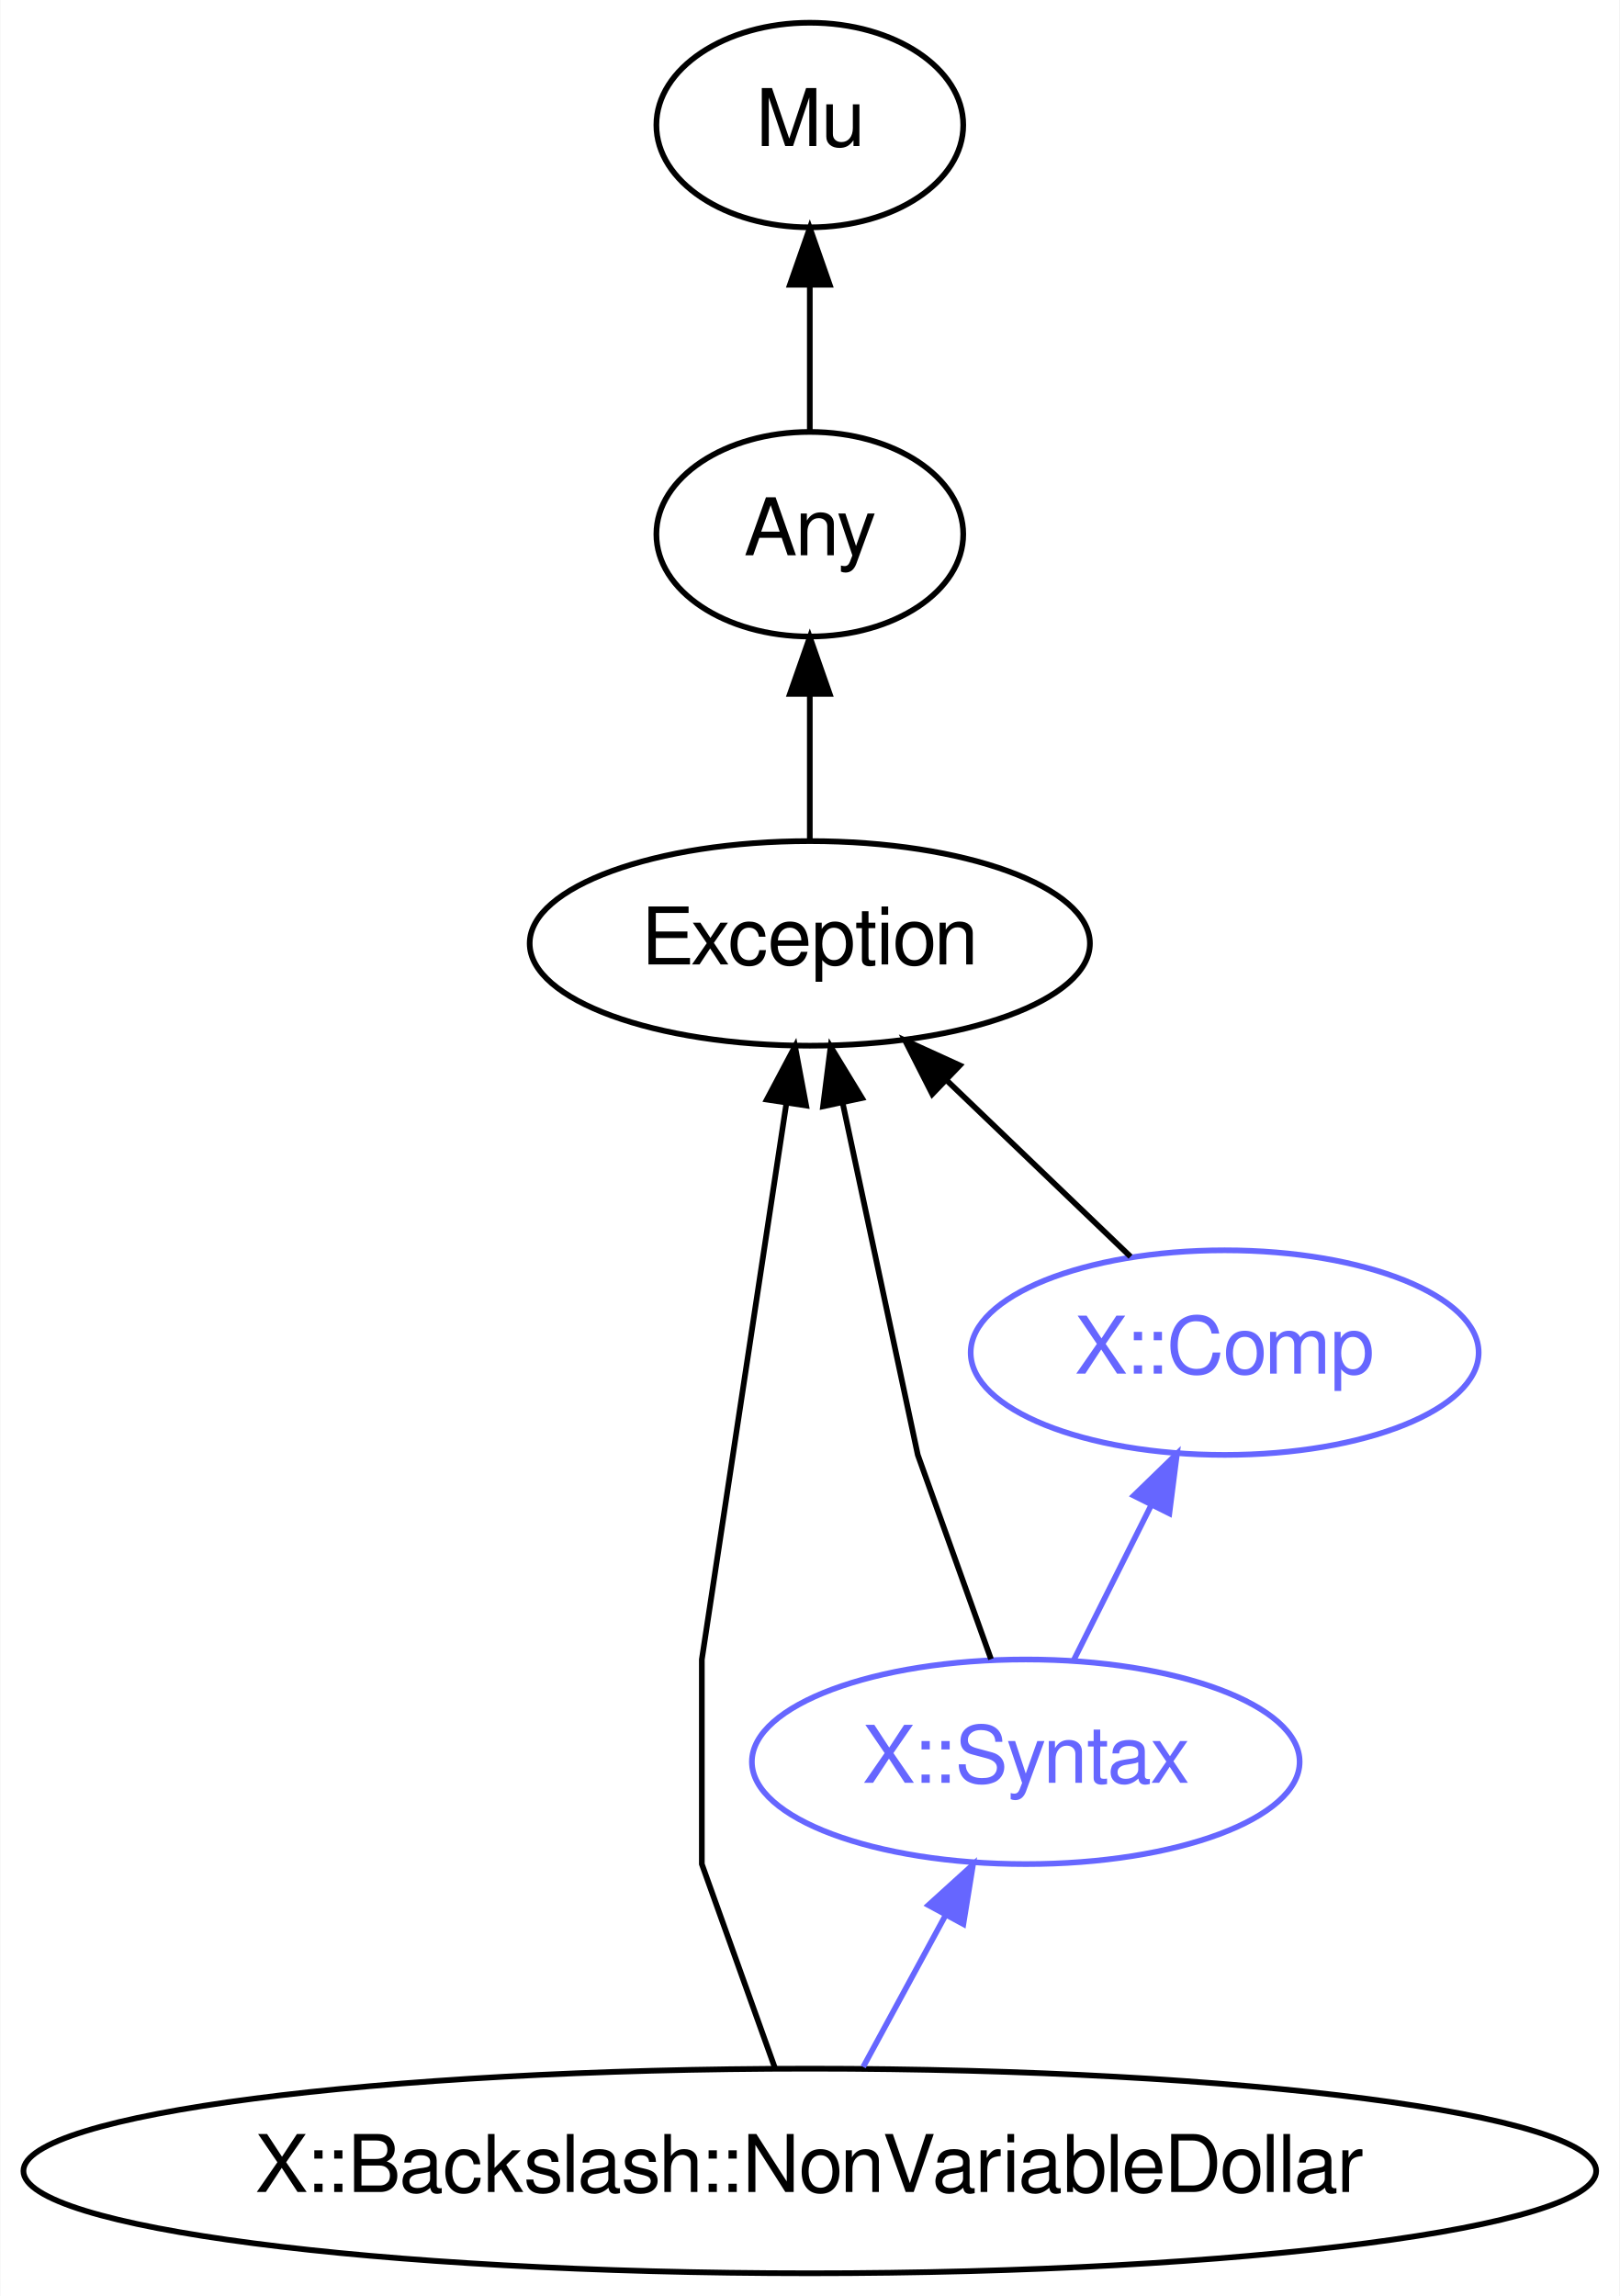
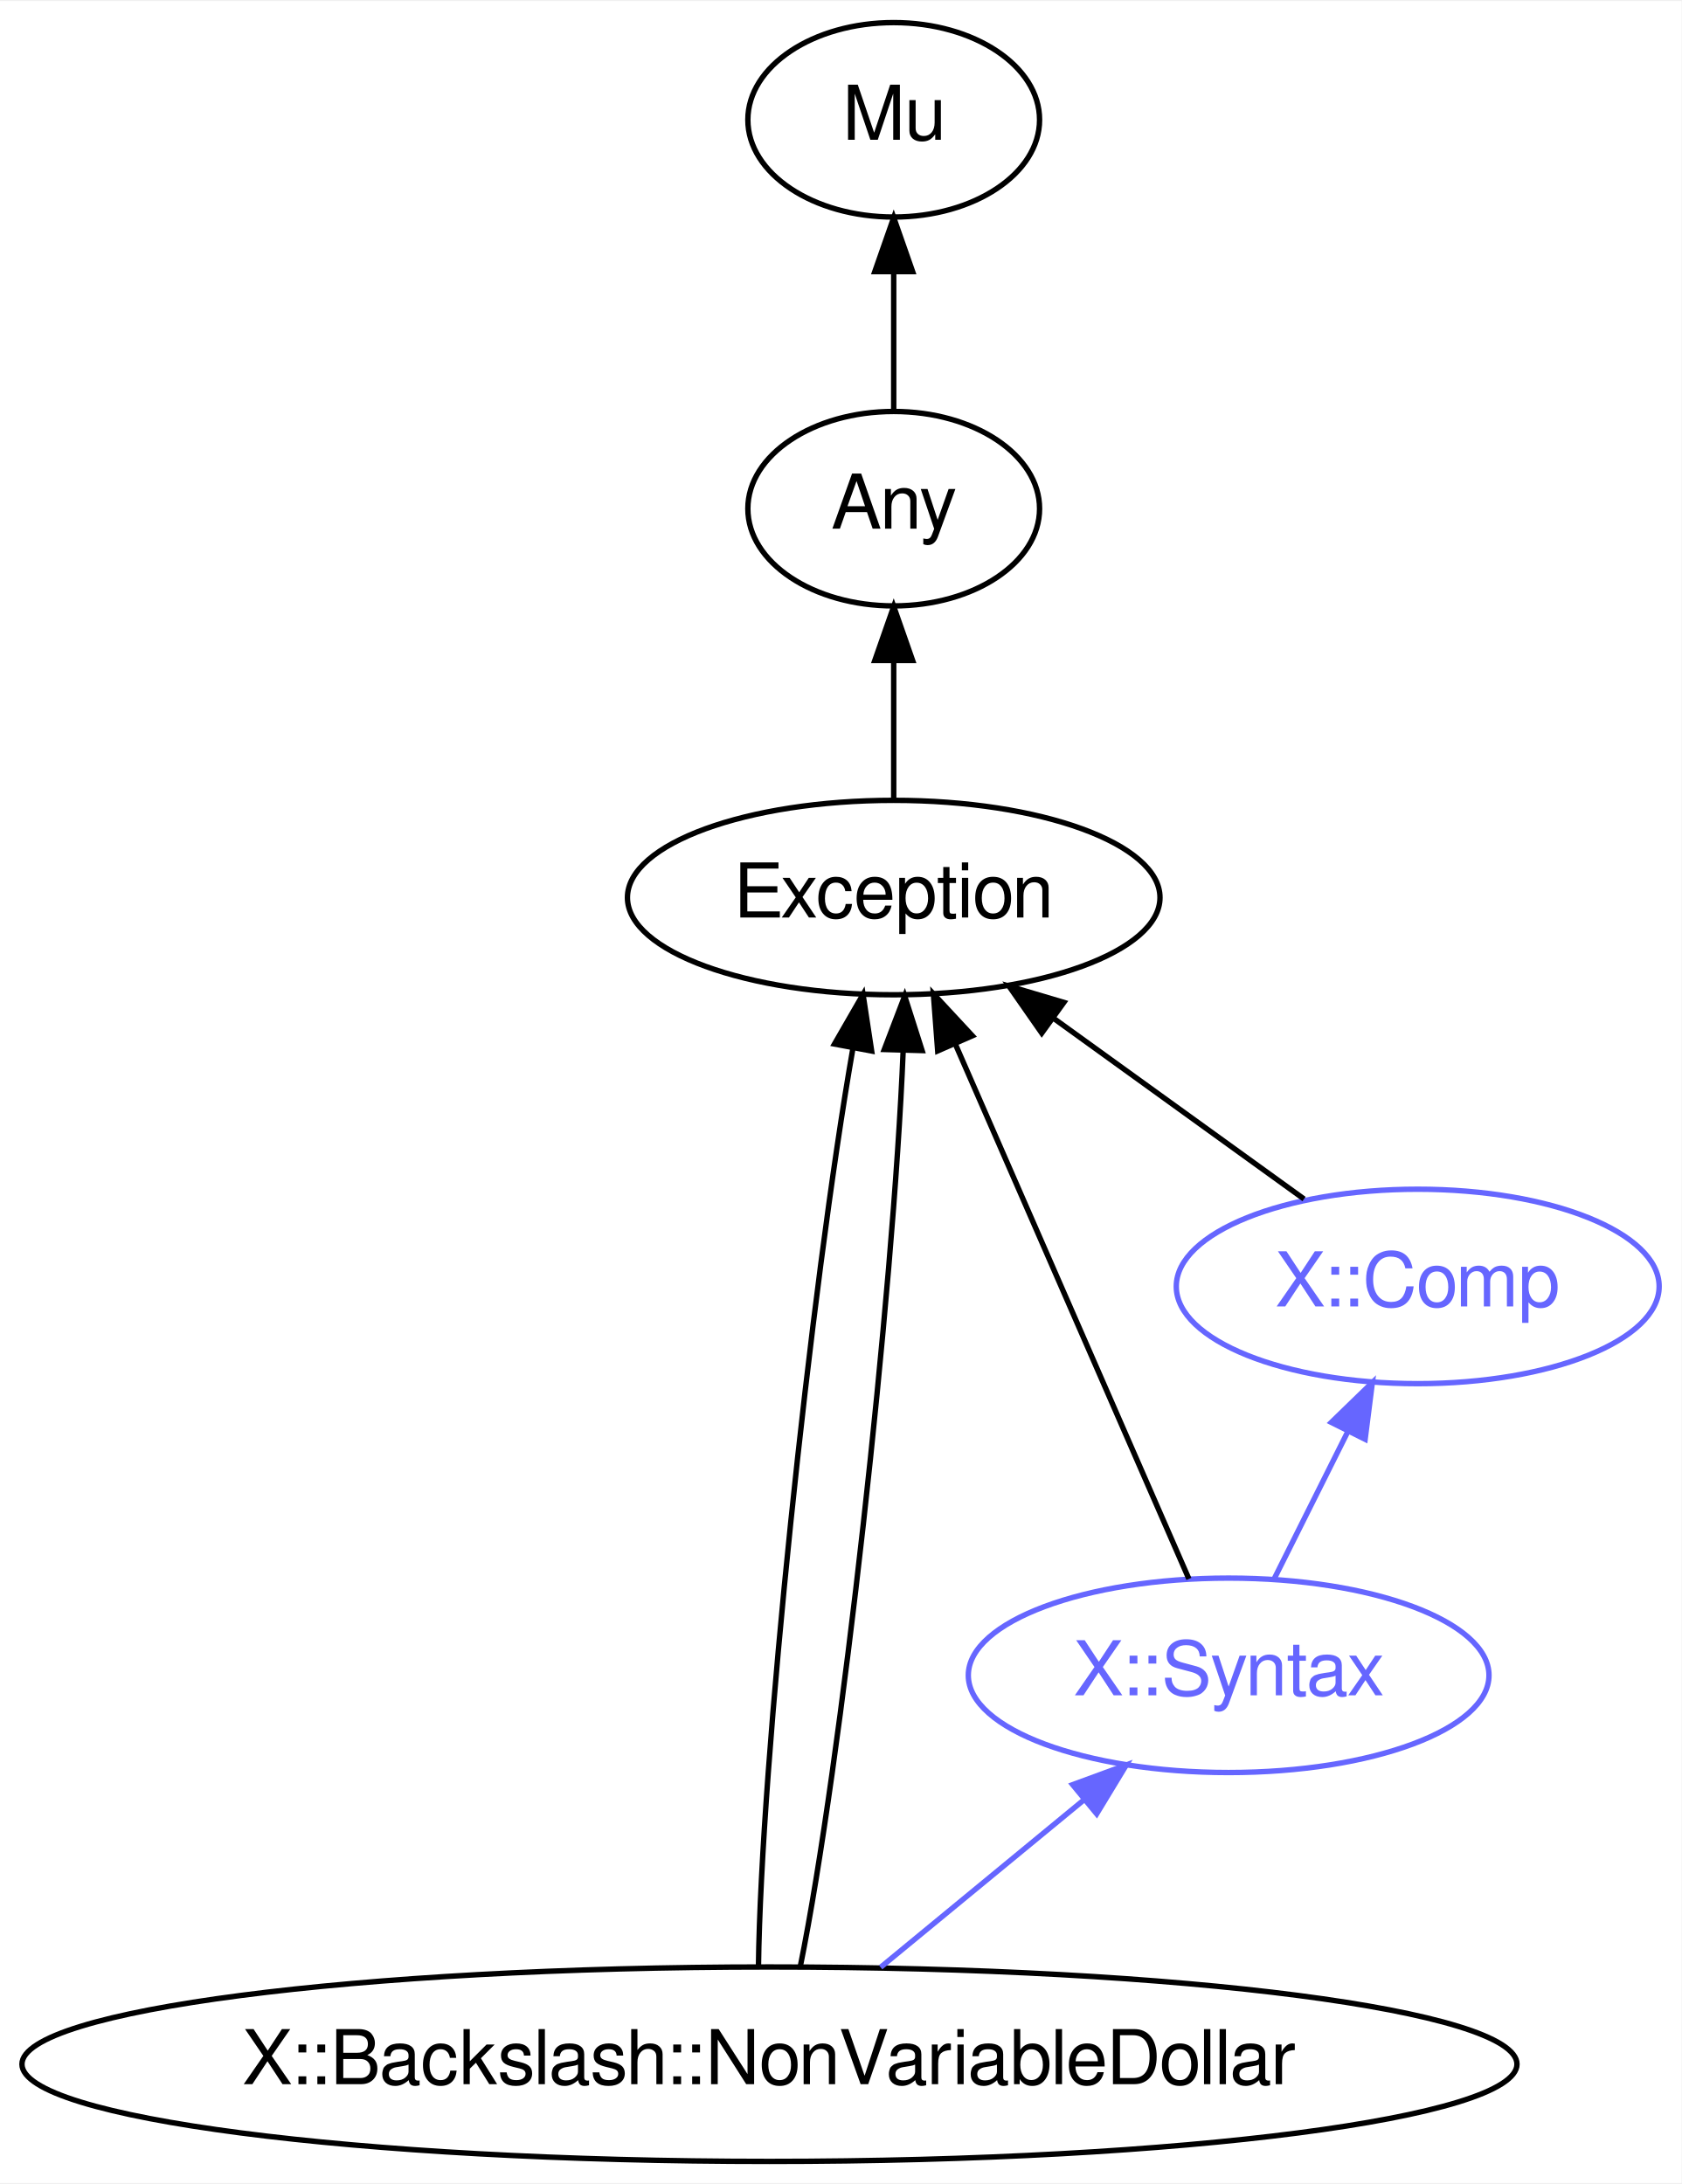
- <svg xmlns="http://www.w3.org/2000/svg" xmlns:xlink="http://www.w3.org/1999/xlink" width="285pt" height="404pt" viewBox="0.00 0.00 284.88 404.00">
+ <svg xmlns="http://www.w3.org/2000/svg" xmlns:xlink="http://www.w3.org/1999/xlink" width="311pt" height="404pt" viewBox="0.00 0.00 311.28 404.00">
  <g id="graph0" class="graph" transform="scale(1 1) rotate(0) translate(4 400)">
-     <polygon fill="white" stroke="none" points="-4,4 -4,-400 280.875,-400 280.875,4 -4,4" />
+     <polygon fill="white" stroke="none" points="-4,4 -4,-400 307.284,-400 307.284,4 -4,4" />
    <g id="node1" class="node">
      <g id="a_node1">
        <a xlink:href="/type/X::Backslash::NonVariableDollar" xlink:title="X::Backslash::NonVariableDollar">
          <ellipse fill="none" stroke="#000000" cx="138.438" cy="-18" rx="138.375" ry="18" />
          <text text-anchor="middle" x="138.438" y="-14.3" font-family="FreeSans" font-size="14.00" fill="#000000">X::Backslash::NonVariableDollar</text>
        </a>
      </g>
    </g>
    <g id="node4" class="node">
      <g id="a_node4">
        <a xlink:href="/type/Exception" xlink:title="Exception">
-           <ellipse fill="none" stroke="#000000" cx="138.438" cy="-234" rx="49.291" ry="18" />
-           <text text-anchor="middle" x="138.438" y="-230.3" font-family="FreeSans" font-size="14.00" fill="#000000">Exception</text>
+           <ellipse fill="none" stroke="#000000" cx="161.438" cy="-234" rx="49.291" ry="18" />
+           <text text-anchor="middle" x="161.438" y="-230.3" font-family="FreeSans" font-size="14.00" fill="#000000">Exception</text>
        </a>
      </g>
    </g>
    <g id="edge1" class="edge">
-       <path fill="none" stroke="#000000" d="M132.321,-36.061C126.767,-51.555 119.438,-72 119.438,-72 119.438,-72 119.438,-108 119.438,-108 119.438,-108 128.711,-169.008 134.301,-205.782" />
-       <polygon fill="#000000" stroke="#000000" points="130.873,-206.521 135.836,-215.881 137.793,-205.469 130.873,-206.521" />
+       <path fill="none" stroke="#000000" d="M136.404,-36.151C136.848,-73.338 146.079,-161.626 153.91,-206.228" />
+       <polygon fill="#000000" stroke="#000000" points="150.472,-206.884 155.761,-216.065 157.351,-205.59 150.472,-206.884" />
+     </g>
+     <g id="edge2" class="edge">
+       <path fill="none" stroke="#000000" d="M144.159,-36.151C151.673,-73.168 161.365,-160.819 163.186,-205.614" />
+       <polygon fill="#000000" stroke="#000000" points="159.692,-205.87 163.471,-215.768 166.689,-205.673 159.692,-205.87" />
    </g>
    <g id="node6" class="node">
      <g id="a_node6">
        <a xlink:href="/type/X::Syntax" xlink:title="X::Syntax">
-           <ellipse fill="none" stroke="#6666ff" cx="176.438" cy="-90" rx="48.192" ry="18" />
-           <text text-anchor="middle" x="176.438" y="-86.3" font-family="FreeSans" font-size="14.00" fill="#6666ff">X::Syntax</text>
+           <ellipse fill="none" stroke="#6666ff" cx="223.438" cy="-90" rx="48.192" ry="18" />
+           <text text-anchor="middle" x="223.438" y="-86.3" font-family="FreeSans" font-size="14.00" fill="#6666ff">X::Syntax</text>
        </a>
      </g>
    </g>
-     <g id="edge6" class="edge">
-       <path fill="none" stroke="#6666ff" d="M147.831,-36.303C152.203,-44.356 157.495,-54.105 162.333,-63.018" />
-       <polygon fill="#6666ff" stroke="#6666ff" points="159.306,-64.777 167.153,-71.896 165.458,-61.437 159.306,-64.777" />
+     <g id="edge7" class="edge">
+       <path fill="none" stroke="#6666ff" d="M159.014,-35.945C170.271,-45.216 184.355,-56.814 196.481,-66.8" />
+       <polygon fill="#6666ff" stroke="#6666ff" points="194.56,-69.752 204.504,-73.408 199.01,-64.349 194.56,-69.752" />
    </g>
    <g id="node2" class="node">
      <g id="a_node2">
        <a xlink:href="/type/Mu" xlink:title="Mu">
-           <ellipse fill="none" stroke="#000000" cx="138.438" cy="-378" rx="27" ry="18" />
-           <text text-anchor="middle" x="138.438" y="-374.3" font-family="FreeSans" font-size="14.00" fill="#000000">Mu</text>
+           <ellipse fill="none" stroke="#000000" cx="161.438" cy="-378" rx="27" ry="18" />
+           <text text-anchor="middle" x="161.438" y="-374.3" font-family="FreeSans" font-size="14.00" fill="#000000">Mu</text>
        </a>
      </g>
    </g>
    <g id="node3" class="node">
      <g id="a_node3">
        <a xlink:href="/type/Any" xlink:title="Any">
-           <ellipse fill="none" stroke="#000000" cx="138.438" cy="-306" rx="27" ry="18" />
-           <text text-anchor="middle" x="138.438" y="-302.3" font-family="FreeSans" font-size="14.00" fill="#000000">Any</text>
+           <ellipse fill="none" stroke="#000000" cx="161.438" cy="-306" rx="27" ry="18" />
+           <text text-anchor="middle" x="161.438" y="-302.3" font-family="FreeSans" font-size="14.00" fill="#000000">Any</text>
        </a>
      </g>
    </g>
-     <g id="edge2" class="edge">
-       <path fill="none" stroke="#000000" d="M138.438,-324.303C138.438,-332.017 138.438,-341.288 138.438,-349.888" />
-       <polygon fill="#000000" stroke="#000000" points="134.938,-349.896 138.438,-359.896 141.938,-349.896 134.938,-349.896" />
+     <g id="edge3" class="edge">
+       <path fill="none" stroke="#000000" d="M161.438,-324.303C161.438,-332.017 161.438,-341.288 161.438,-349.888" />
+       <polygon fill="#000000" stroke="#000000" points="157.938,-349.896 161.438,-359.896 164.938,-349.896 157.938,-349.896" />
    </g>
-     <g id="edge3" class="edge">
-       <path fill="none" stroke="#000000" d="M138.438,-252.303C138.438,-260.017 138.438,-269.288 138.438,-277.888" />
-       <polygon fill="#000000" stroke="#000000" points="134.938,-277.896 138.438,-287.896 141.938,-277.896 134.938,-277.896" />
+     <g id="edge4" class="edge">
+       <path fill="none" stroke="#000000" d="M161.438,-252.303C161.438,-260.017 161.438,-269.288 161.438,-277.888" />
+       <polygon fill="#000000" stroke="#000000" points="157.938,-277.896 161.438,-287.896 164.938,-277.896 157.938,-277.896" />
    </g>
    <g id="node5" class="node">
      <g id="a_node5">
        <a xlink:href="/type/X::Comp" xlink:title="X::Comp">
-           <ellipse fill="none" stroke="#6666ff" cx="211.438" cy="-162" rx="44.693" ry="18" />
-           <text text-anchor="middle" x="211.438" y="-158.3" font-family="FreeSans" font-size="14.00" fill="#6666ff">X::Comp</text>
+           <ellipse fill="none" stroke="#6666ff" cx="258.438" cy="-162" rx="44.693" ry="18" />
+           <text text-anchor="middle" x="258.438" y="-158.3" font-family="FreeSans" font-size="14.00" fill="#6666ff">X::Comp</text>
        </a>
      </g>
    </g>
-     <g id="edge4" class="edge">
-       <path fill="none" stroke="#000000" d="M194.873,-178.884C185.327,-188.038 173.157,-199.707 162.564,-209.865" />
-       <polygon fill="#000000" stroke="#000000" points="159.985,-207.489 155.19,-216.936 164.83,-212.541 159.985,-207.489" />
+     <g id="edge5" class="edge">
+       <path fill="none" stroke="#000000" d="M237.39,-178.189C223.882,-187.937 206.139,-200.742 191.199,-211.523" />
+       <polygon fill="#000000" stroke="#000000" points="188.84,-208.909 182.779,-217.599 192.936,-214.585 188.84,-208.909" />
    </g>
-     <g id="edge5" class="edge">
-       <path fill="none" stroke="#000000" d="M170.321,-108.061C164.767,-123.555 157.438,-144 157.438,-144 157.438,-144 149.788,-179.833 144.196,-206.025" />
-       <polygon fill="#000000" stroke="#000000" points="140.766,-205.33 142.101,-215.84 147.612,-206.791 140.766,-205.33" />
+     <g id="edge6" class="edge">
+       <path fill="none" stroke="#000000" d="M216.082,-107.847C205.408,-132.294 185.526,-177.829 172.915,-206.714" />
+       <polygon fill="#000000" stroke="#000000" points="169.578,-205.61 168.784,-216.175 175.993,-208.411 169.578,-205.61" />
    </g>
-     <g id="edge7" class="edge">
-       <path fill="none" stroke="#6666ff" d="M184.91,-107.945C188.994,-116.113 193.982,-126.088 198.526,-135.176" />
-       <polygon fill="#6666ff" stroke="#6666ff" points="195.441,-136.832 203.043,-144.211 201.702,-133.701 195.441,-136.832" />
+     <g id="edge8" class="edge">
+       <path fill="none" stroke="#6666ff" d="M231.91,-107.945C235.994,-116.113 240.982,-126.088 245.526,-135.176" />
+       <polygon fill="#6666ff" stroke="#6666ff" points="242.441,-136.832 250.043,-144.211 248.702,-133.701 242.441,-136.832" />
    </g>
  </g>
</svg>
